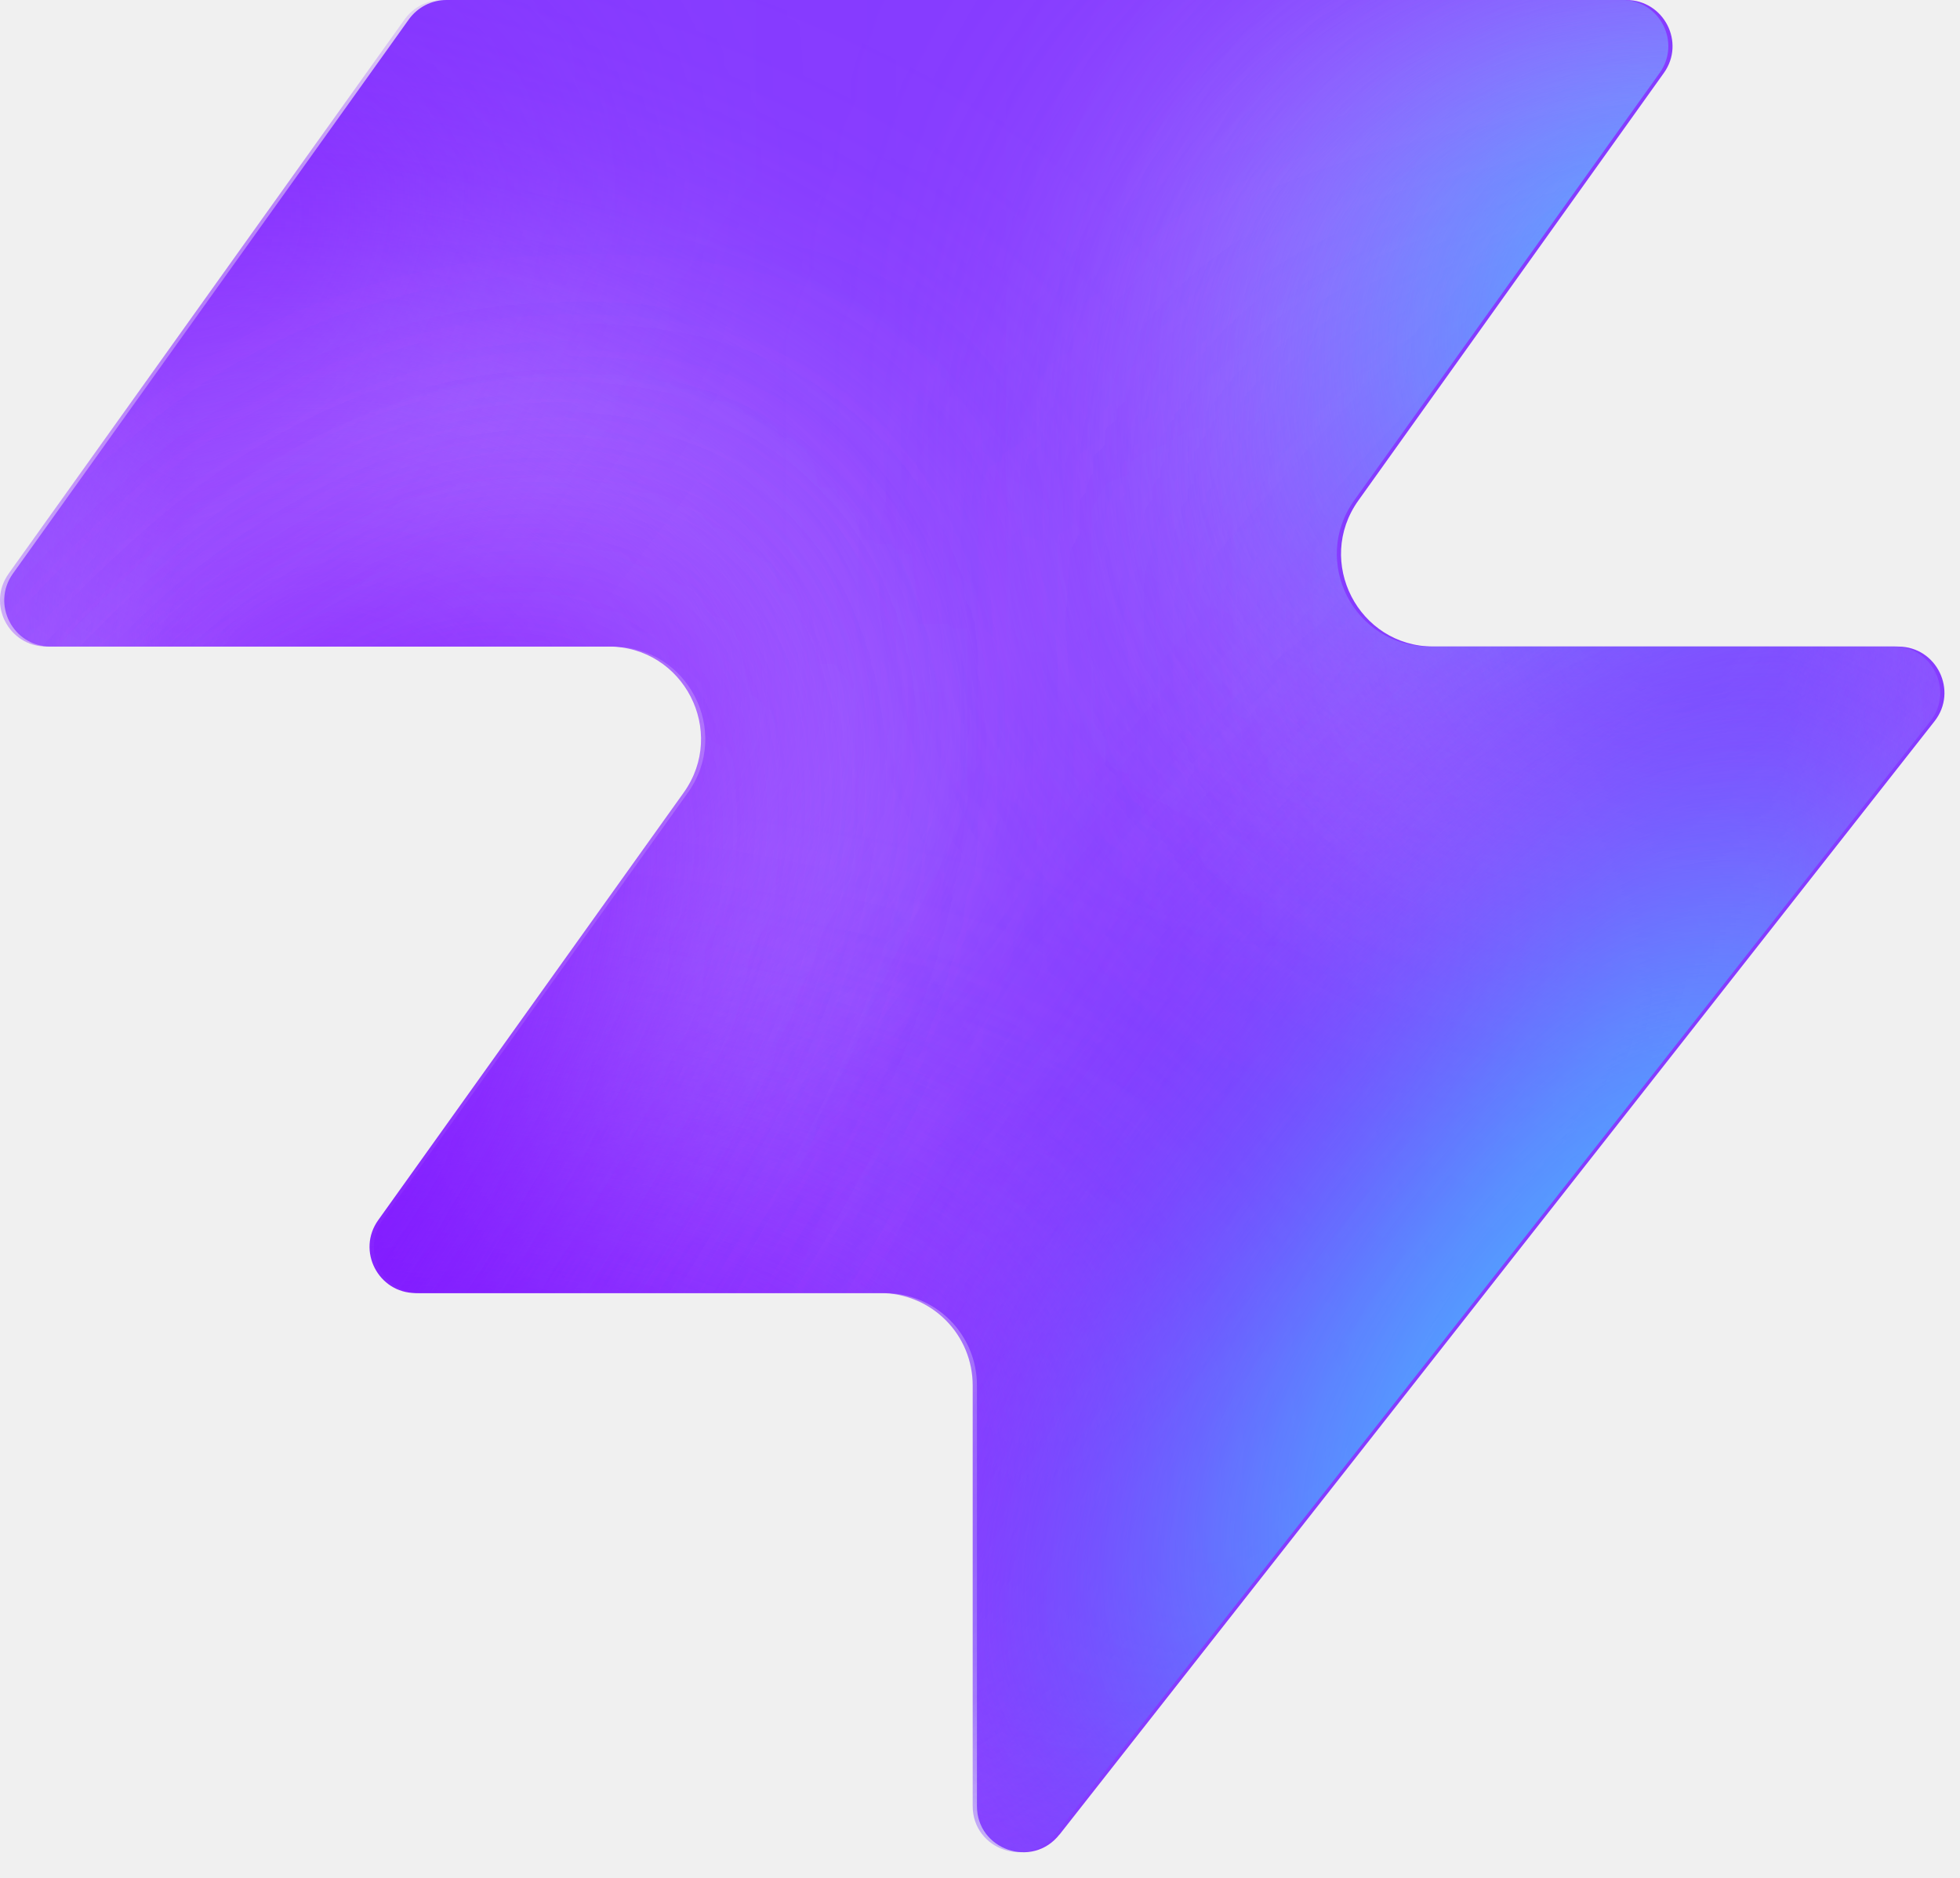
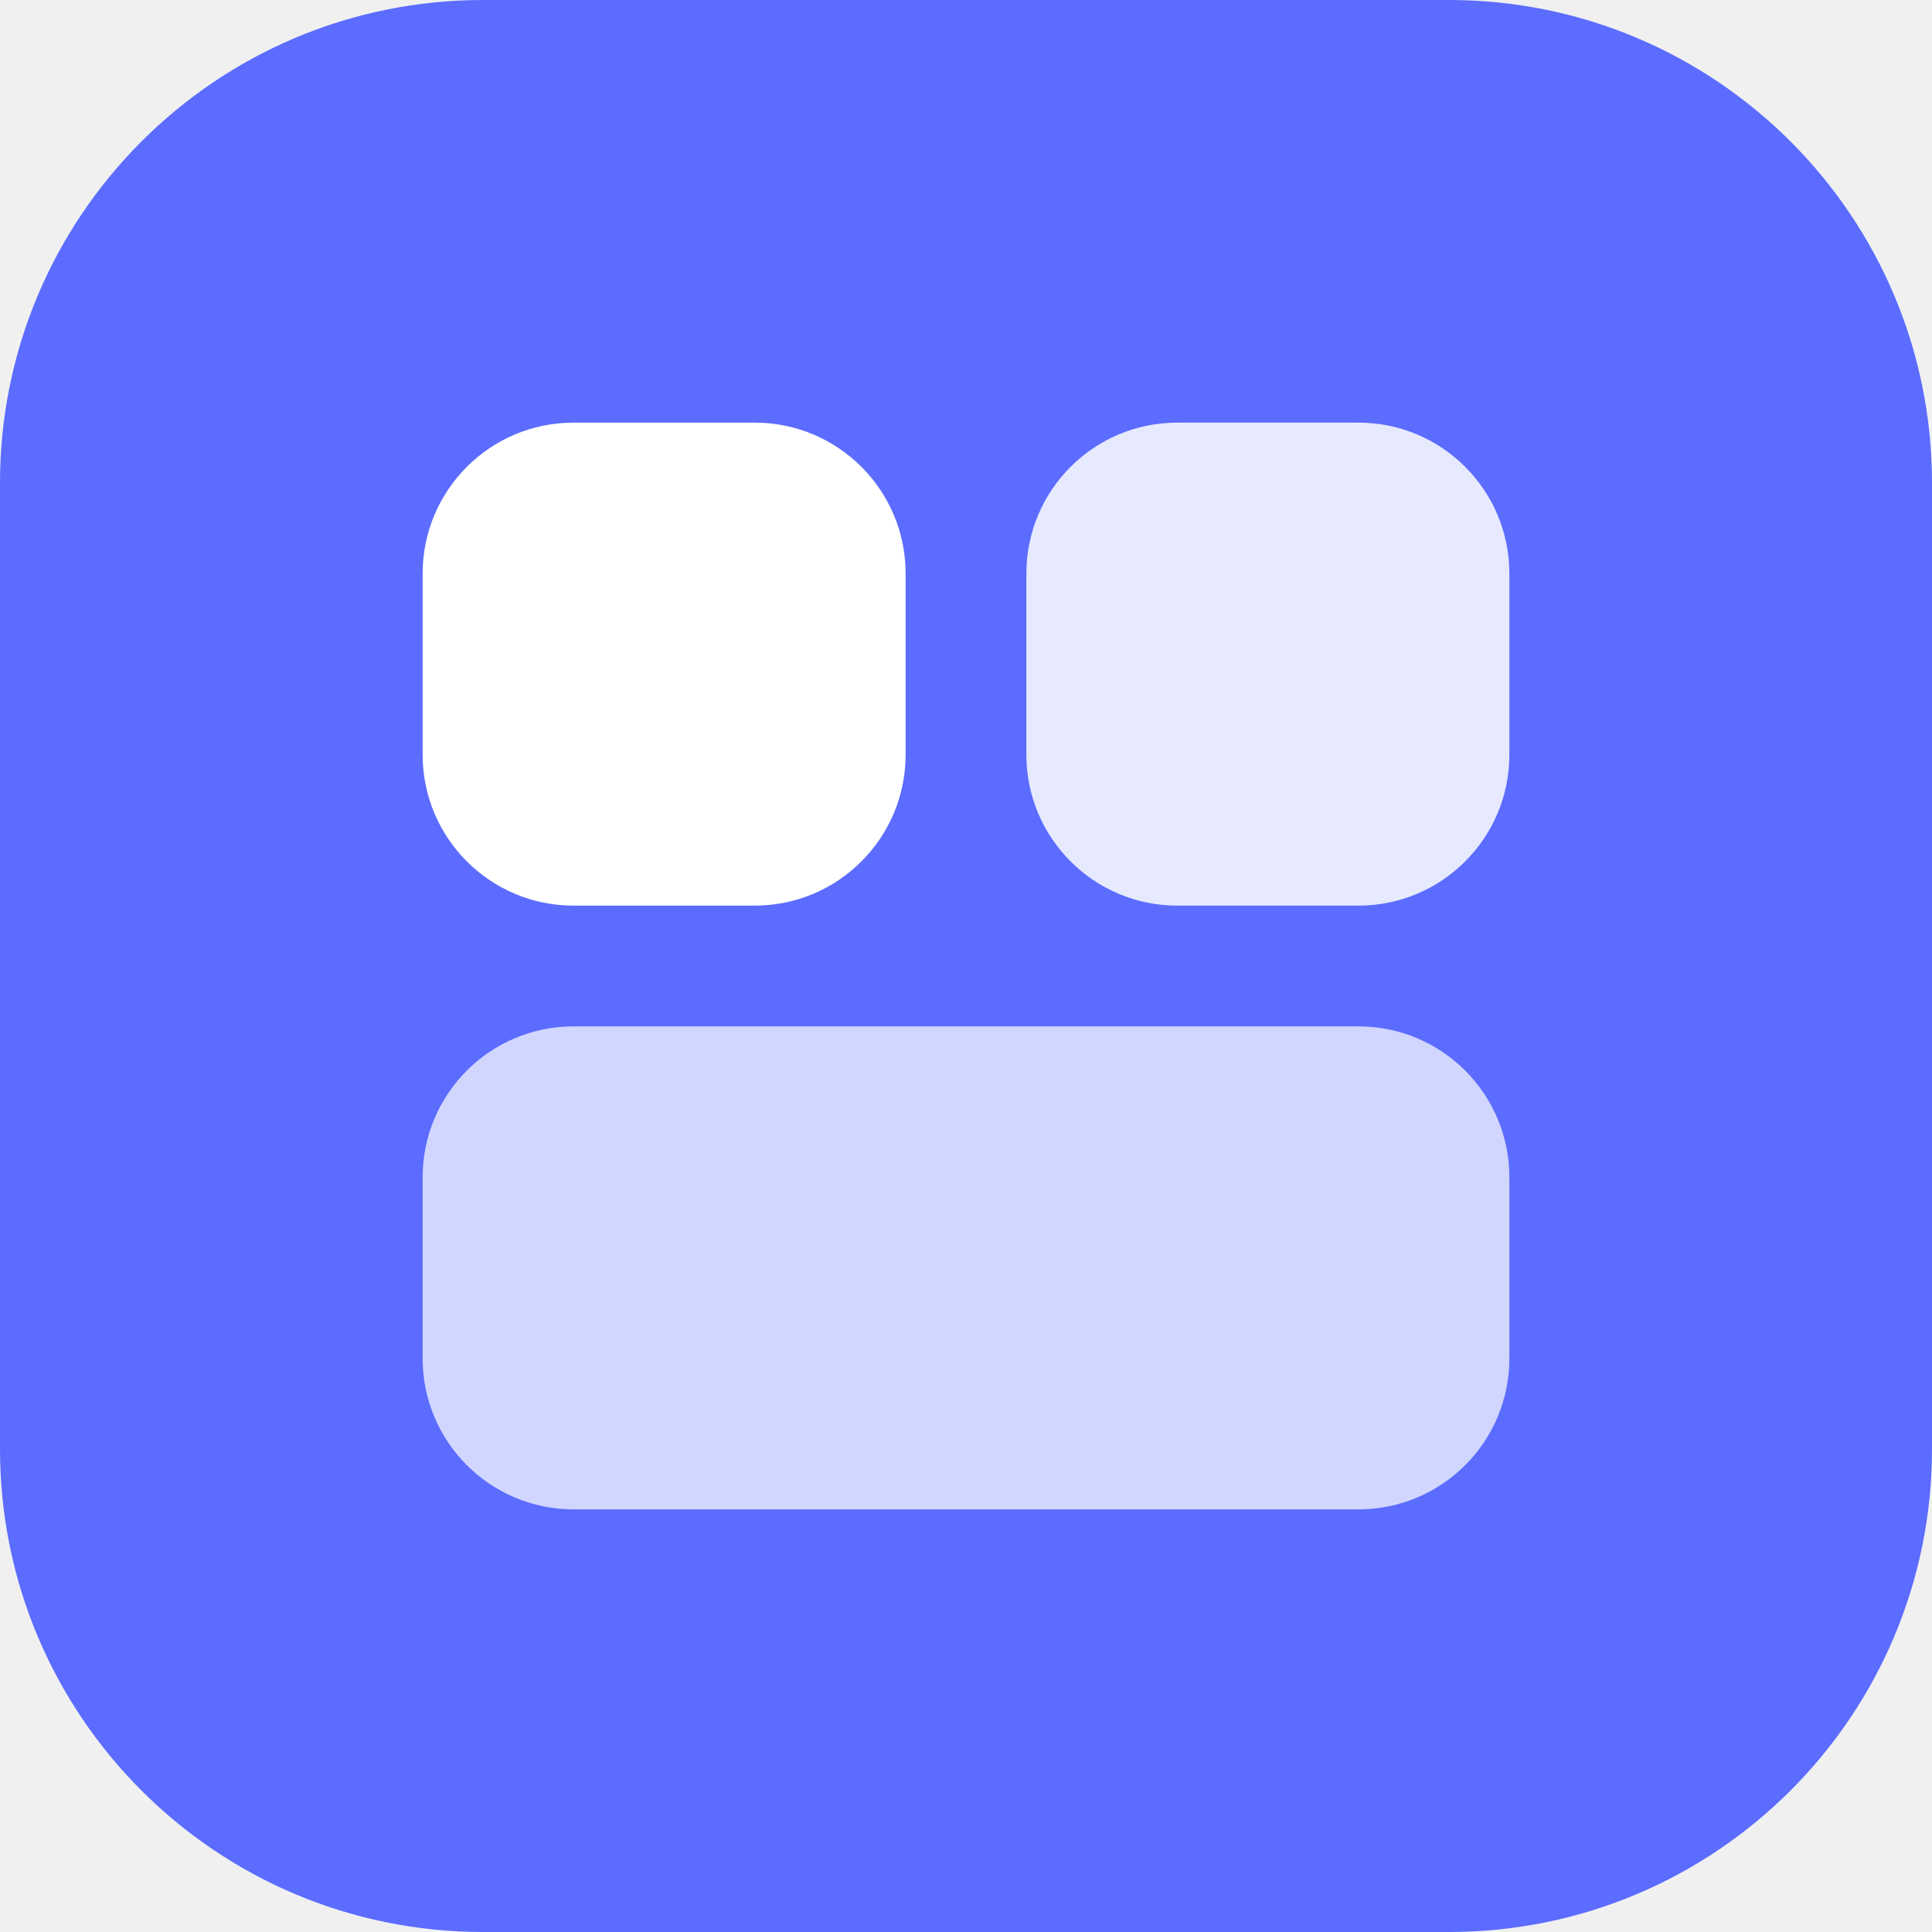
- <svg xmlns="http://www.w3.org/2000/svg" width="48" height="46" fill="none" viewBox="0 0 48 46">
-   <path fill="#863bff" d="M25.946 44.938c-.664.845-2.021.375-2.021-.698V33.937a2.26 2.26 0 0 0-2.262-2.262H10.287c-.92 0-1.456-1.04-.92-1.788l7.48-10.471c1.07-1.497 0-3.578-1.842-3.578H1.237c-.92 0-1.456-1.04-.92-1.788L10.013.474c.214-.297.556-.474.92-.474h28.894c.92 0 1.456 1.04.92 1.788l-7.48 10.471c-1.07 1.498 0 3.579 1.842 3.579h11.377c.943 0 1.473 1.088.89 1.83L25.947 44.94z" style="fill:#863bff;fill:color(display-p3 .525 .23 1);fill-opacity:1" />
-   <mask id="a" width="48" height="46" x="0" y="0" maskUnits="userSpaceOnUse" style="mask-type:alpha">
-     <path fill="#000" d="M25.842 44.938c-.664.844-2.021.375-2.021-.698V33.937a2.26 2.26 0 0 0-2.262-2.262H10.183c-.92 0-1.456-1.04-.92-1.788l7.48-10.471c1.07-1.498 0-3.579-1.842-3.579H1.133c-.92 0-1.456-1.04-.92-1.787L9.91.473c.214-.297.556-.474.92-.474h28.894c.92 0 1.456 1.04.92 1.788l-7.48 10.471c-1.07 1.498 0 3.578 1.842 3.578h11.377c.943 0 1.473 1.088.89 1.832L25.843 44.94z" style="fill:#000;fill-opacity:1" />
-   </mask>
-   <g mask="url(#a)">
-     <g filter="url(#b)">
-       <ellipse cx="5.508" cy="14.704" fill="#ede6ff" rx="5.508" ry="14.704" style="fill:#ede6ff;fill:color(display-p3 .927 .903 1);fill-opacity:1" transform="matrix(.00324 1 1 -.00324 -4.47 31.516)" />
-     </g>
-     <g filter="url(#c)">
-       <ellipse cx="10.399" cy="29.851" fill="#ede6ff" rx="10.399" ry="29.851" style="fill:#ede6ff;fill:color(display-p3 .927 .903 1);fill-opacity:1" transform="matrix(.00324 1 1 -.00324 -39.328 7.883)" />
-     </g>
-     <g filter="url(#d)">
-       <ellipse cx="5.508" cy="30.487" fill="#7e14ff" rx="5.508" ry="30.487" style="fill:#7e14ff;fill:color(display-p3 .492 .077 1);fill-opacity:1" transform="rotate(89.814 -25.913 -14.639)scale(1 -1)" />
-     </g>
-     <g filter="url(#e)">
-       <ellipse cx="5.508" cy="30.599" fill="#7e14ff" rx="5.508" ry="30.599" style="fill:#7e14ff;fill:color(display-p3 .492 .077 1);fill-opacity:1" transform="rotate(89.814 -32.644 -3.334)scale(1 -1)" />
-     </g>
-     <g filter="url(#f)">
-       <ellipse cx="5.508" cy="30.599" fill="#7e14ff" rx="5.508" ry="30.599" style="fill:#7e14ff;fill:color(display-p3 .492 .077 1);fill-opacity:1" transform="matrix(.00324 1 1 -.00324 -34.34 30.47)" />
-     </g>
-     <g filter="url(#g)">
-       <ellipse cx="14.072" cy="22.078" fill="#ede6ff" rx="14.072" ry="22.078" style="fill:#ede6ff;fill:color(display-p3 .927 .903 1);fill-opacity:1" transform="rotate(93.35 24.506 48.493)scale(-1 1)" />
-     </g>
-     <g filter="url(#h)">
-       <ellipse cx="3.47" cy="21.501" fill="#7e14ff" rx="3.47" ry="21.501" style="fill:#7e14ff;fill:color(display-p3 .492 .077 1);fill-opacity:1" transform="rotate(89.009 28.708 47.59)scale(-1 1)" />
-     </g>
-     <g filter="url(#i)">
-       <ellipse cx="3.47" cy="21.501" fill="#7e14ff" rx="3.47" ry="21.501" style="fill:#7e14ff;fill:color(display-p3 .492 .077 1);fill-opacity:1" transform="rotate(89.009 28.708 47.59)scale(-1 1)" />
-     </g>
-     <g filter="url(#j)">
-       <ellipse cx=".387" cy="8.972" fill="#7e14ff" rx="4.407" ry="29.108" style="fill:#7e14ff;fill:color(display-p3 .492 .077 1);fill-opacity:1" transform="rotate(39.51 .387 8.972)" />
-     </g>
-     <g filter="url(#k)">
-       <ellipse cx="47.523" cy="-6.092" fill="#7e14ff" rx="4.407" ry="29.108" style="fill:#7e14ff;fill:color(display-p3 .492 .077 1);fill-opacity:1" transform="rotate(37.892 47.523 -6.092)" />
-     </g>
-     <g filter="url(#l)">
-       <ellipse cx="41.412" cy="6.333" fill="#47bfff" rx="5.971" ry="9.665" style="fill:#47bfff;fill:color(display-p3 .28 .748 1);fill-opacity:1" transform="rotate(37.892 41.412 6.333)" />
-     </g>
-     <g filter="url(#m)">
-       <ellipse cx="-1.879" cy="38.332" fill="#7e14ff" rx="4.407" ry="29.108" style="fill:#7e14ff;fill:color(display-p3 .492 .077 1);fill-opacity:1" transform="rotate(37.892 -1.88 38.332)" />
-     </g>
-     <g filter="url(#n)">
-       <ellipse cx="-1.879" cy="38.332" fill="#7e14ff" rx="4.407" ry="29.108" style="fill:#7e14ff;fill:color(display-p3 .492 .077 1);fill-opacity:1" transform="rotate(37.892 -1.88 38.332)" />
-     </g>
-     <g filter="url(#o)">
-       <ellipse cx="35.651" cy="29.907" fill="#7e14ff" rx="4.407" ry="29.108" style="fill:#7e14ff;fill:color(display-p3 .492 .077 1);fill-opacity:1" transform="rotate(37.892 35.651 29.907)" />
-     </g>
-     <g filter="url(#p)">
-       <ellipse cx="38.418" cy="32.4" fill="#47bfff" rx="5.971" ry="15.297" style="fill:#47bfff;fill:color(display-p3 .28 .748 1);fill-opacity:1" transform="rotate(37.892 38.418 32.4)" />
-     </g>
-   </g>
-   <defs>
-     <filter id="b" width="60.045" height="41.654" x="-19.77" y="16.149" color-interpolation-filters="sRGB" filterUnits="userSpaceOnUse">
-       <feFlood flood-opacity="0" result="BackgroundImageFix" />
-       <feBlend in="SourceGraphic" in2="BackgroundImageFix" result="shape" />
-       <feGaussianBlur result="effect1_foregroundBlur_2002_17158" stdDeviation="7.659" />
-     </filter>
-     <filter id="c" width="90.34" height="51.437" x="-54.613" y="-7.533" color-interpolation-filters="sRGB" filterUnits="userSpaceOnUse">
-       <feFlood flood-opacity="0" result="BackgroundImageFix" />
-       <feBlend in="SourceGraphic" in2="BackgroundImageFix" result="shape" />
-       <feGaussianBlur result="effect1_foregroundBlur_2002_17158" stdDeviation="7.659" />
-     </filter>
-     <filter id="d" width="79.355" height="29.4" x="-49.64" y="2.03" color-interpolation-filters="sRGB" filterUnits="userSpaceOnUse">
-       <feFlood flood-opacity="0" result="BackgroundImageFix" />
-       <feBlend in="SourceGraphic" in2="BackgroundImageFix" result="shape" />
-       <feGaussianBlur result="effect1_foregroundBlur_2002_17158" stdDeviation="4.596" />
-     </filter>
-     <filter id="e" width="79.579" height="29.4" x="-45.045" y="20.029" color-interpolation-filters="sRGB" filterUnits="userSpaceOnUse">
-       <feFlood flood-opacity="0" result="BackgroundImageFix" />
-       <feBlend in="SourceGraphic" in2="BackgroundImageFix" result="shape" />
-       <feGaussianBlur result="effect1_foregroundBlur_2002_17158" stdDeviation="4.596" />
-     </filter>
-     <filter id="f" width="79.579" height="29.4" x="-43.513" y="21.178" color-interpolation-filters="sRGB" filterUnits="userSpaceOnUse">
-       <feFlood flood-opacity="0" result="BackgroundImageFix" />
-       <feBlend in="SourceGraphic" in2="BackgroundImageFix" result="shape" />
-       <feGaussianBlur result="effect1_foregroundBlur_2002_17158" stdDeviation="4.596" />
-     </filter>
-     <filter id="g" width="74.749" height="58.852" x="15.756" y="-17.901" color-interpolation-filters="sRGB" filterUnits="userSpaceOnUse">
-       <feFlood flood-opacity="0" result="BackgroundImageFix" />
-       <feBlend in="SourceGraphic" in2="BackgroundImageFix" result="shape" />
-       <feGaussianBlur result="effect1_foregroundBlur_2002_17158" stdDeviation="7.659" />
-     </filter>
-     <filter id="h" width="61.377" height="25.362" x="23.548" y="2.284" color-interpolation-filters="sRGB" filterUnits="userSpaceOnUse">
-       <feFlood flood-opacity="0" result="BackgroundImageFix" />
-       <feBlend in="SourceGraphic" in2="BackgroundImageFix" result="shape" />
-       <feGaussianBlur result="effect1_foregroundBlur_2002_17158" stdDeviation="4.596" />
-     </filter>
-     <filter id="i" width="61.377" height="25.362" x="23.548" y="2.284" color-interpolation-filters="sRGB" filterUnits="userSpaceOnUse">
-       <feFlood flood-opacity="0" result="BackgroundImageFix" />
-       <feBlend in="SourceGraphic" in2="BackgroundImageFix" result="shape" />
-       <feGaussianBlur result="effect1_foregroundBlur_2002_17158" stdDeviation="4.596" />
-     </filter>
-     <filter id="j" width="56.045" height="63.649" x="-27.636" y="-22.853" color-interpolation-filters="sRGB" filterUnits="userSpaceOnUse">
-       <feFlood flood-opacity="0" result="BackgroundImageFix" />
-       <feBlend in="SourceGraphic" in2="BackgroundImageFix" result="shape" />
-       <feGaussianBlur result="effect1_foregroundBlur_2002_17158" stdDeviation="4.596" />
-     </filter>
-     <filter id="k" width="54.814" height="64.646" x="20.116" y="-38.415" color-interpolation-filters="sRGB" filterUnits="userSpaceOnUse">
-       <feFlood flood-opacity="0" result="BackgroundImageFix" />
-       <feBlend in="SourceGraphic" in2="BackgroundImageFix" result="shape" />
-       <feGaussianBlur result="effect1_foregroundBlur_2002_17158" stdDeviation="4.596" />
-     </filter>
-     <filter id="l" width="33.541" height="35.313" x="24.641" y="-11.323" color-interpolation-filters="sRGB" filterUnits="userSpaceOnUse">
-       <feFlood flood-opacity="0" result="BackgroundImageFix" />
-       <feBlend in="SourceGraphic" in2="BackgroundImageFix" result="shape" />
-       <feGaussianBlur result="effect1_foregroundBlur_2002_17158" stdDeviation="4.596" />
-     </filter>
-     <filter id="m" width="54.814" height="64.646" x="-29.286" y="6.009" color-interpolation-filters="sRGB" filterUnits="userSpaceOnUse">
-       <feFlood flood-opacity="0" result="BackgroundImageFix" />
-       <feBlend in="SourceGraphic" in2="BackgroundImageFix" result="shape" />
-       <feGaussianBlur result="effect1_foregroundBlur_2002_17158" stdDeviation="4.596" />
-     </filter>
-     <filter id="n" width="54.814" height="64.646" x="-29.286" y="6.009" color-interpolation-filters="sRGB" filterUnits="userSpaceOnUse">
-       <feFlood flood-opacity="0" result="BackgroundImageFix" />
-       <feBlend in="SourceGraphic" in2="BackgroundImageFix" result="shape" />
-       <feGaussianBlur result="effect1_foregroundBlur_2002_17158" stdDeviation="4.596" />
-     </filter>
-     <filter id="o" width="54.814" height="64.646" x="8.244" y="-2.416" color-interpolation-filters="sRGB" filterUnits="userSpaceOnUse">
-       <feFlood flood-opacity="0" result="BackgroundImageFix" />
-       <feBlend in="SourceGraphic" in2="BackgroundImageFix" result="shape" />
-       <feGaussianBlur result="effect1_foregroundBlur_2002_17158" stdDeviation="4.596" />
-     </filter>
-     <filter id="p" width="39.409" height="43.623" x="18.713" y="10.588" color-interpolation-filters="sRGB" filterUnits="userSpaceOnUse">
-       <feFlood flood-opacity="0" result="BackgroundImageFix" />
-       <feBlend in="SourceGraphic" in2="BackgroundImageFix" result="shape" />
-       <feGaussianBlur result="effect1_foregroundBlur_2002_17158" stdDeviation="4.596" />
-     </filter>
-   </defs>
+ <svg xmlns="http://www.w3.org/2000/svg" viewBox="0 0 32 32">
+   <rect width="32" height="32" rx="8" fill="#5B6CFF" />
+   <rect x="7" y="7" width="8" height="8" rx="2.5" fill="#fff" />
+   <rect x="17" y="7" width="8" height="8" rx="2.5" fill="#fff" opacity=".85" />
+   <rect x="7" y="17" width="18" height="8" rx="2.5" fill="#fff" opacity=".72" />
</svg>
